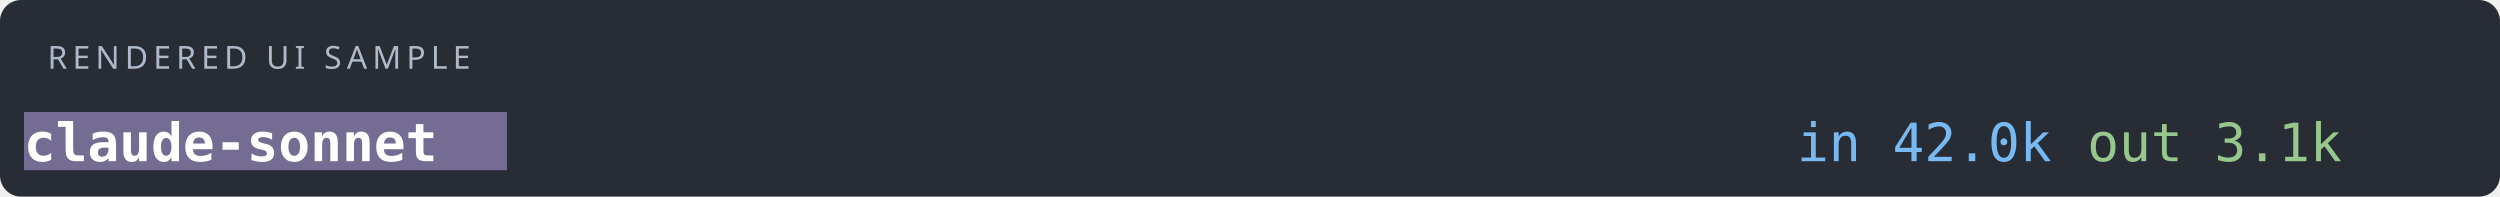
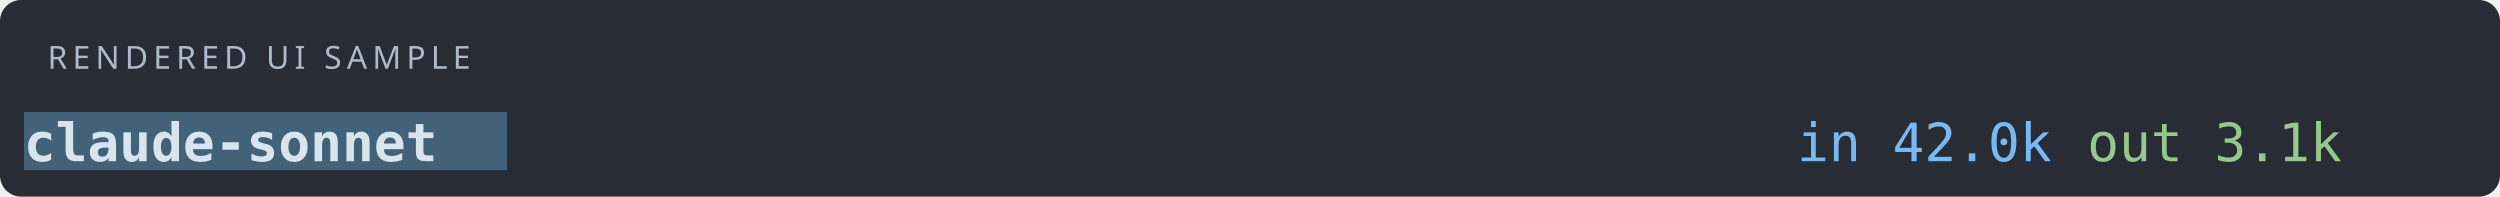
<svg xmlns="http://www.w3.org/2000/svg" viewBox="0 0 946 74.4">
  <style>
.plugins-tokens-matrix {font-family:monospace;font-size:20px;line-height:24.4px}
- .plugins-tokens-r1 { fill: #ffffff;font-weight: bold }
+ .plugins-tokens-r1 { fill: #d7e5f1;font-weight: bold }
.plugins-tokens-r2 { fill: #abb2bf }
.plugins-tokens-r3 { fill: #79b9f2 }
.plugins-tokens-r4 { fill: #98c78d }
</style>
  <defs>
    <clipPath id="plugins-tokens-clip-terminal">
      <rect width="926.2" height="23.4" />
    </clipPath>
  </defs>
  <rect width="946" height="74.4" rx="8" fill="#282c34" />
  <text x="18" y="26" fill="#aebac9" font-family="sans-serif" font-size="12" letter-spacing="2">RENDERED UI SAMPLE</text>
  <g transform="translate(9, 41)" clip-path="url(#plugins-tokens-clip-terminal)">
-     <rect fill="#746c92" x="0" y="1.5" width="183" height="24.65" shape-rendering="crispEdges" />
+     <rect fill="#436177" x="0" y="1.5" width="183" height="24.65" shape-rendering="crispEdges" />
    <g class="plugins-tokens-matrix">
      <text class="plugins-tokens-r1" x="0" y="20" textLength="183" clip-path="url(#plugins-tokens-line-0)"> claude-sonnet </text>
      <text class="plugins-tokens-r3" x="671" y="20" textLength="97.6" clip-path="url(#plugins-tokens-line-0)">in 42.0k</text>
      <text class="plugins-tokens-r4" x="780.8" y="20" textLength="97.6" clip-path="url(#plugins-tokens-line-0)">out 3.1k</text>
      <text class="plugins-tokens-r2" x="927.2" y="20" textLength="12.2" clip-path="url(#plugins-tokens-line-0)">
</text>
    </g>
  </g>
</svg>
